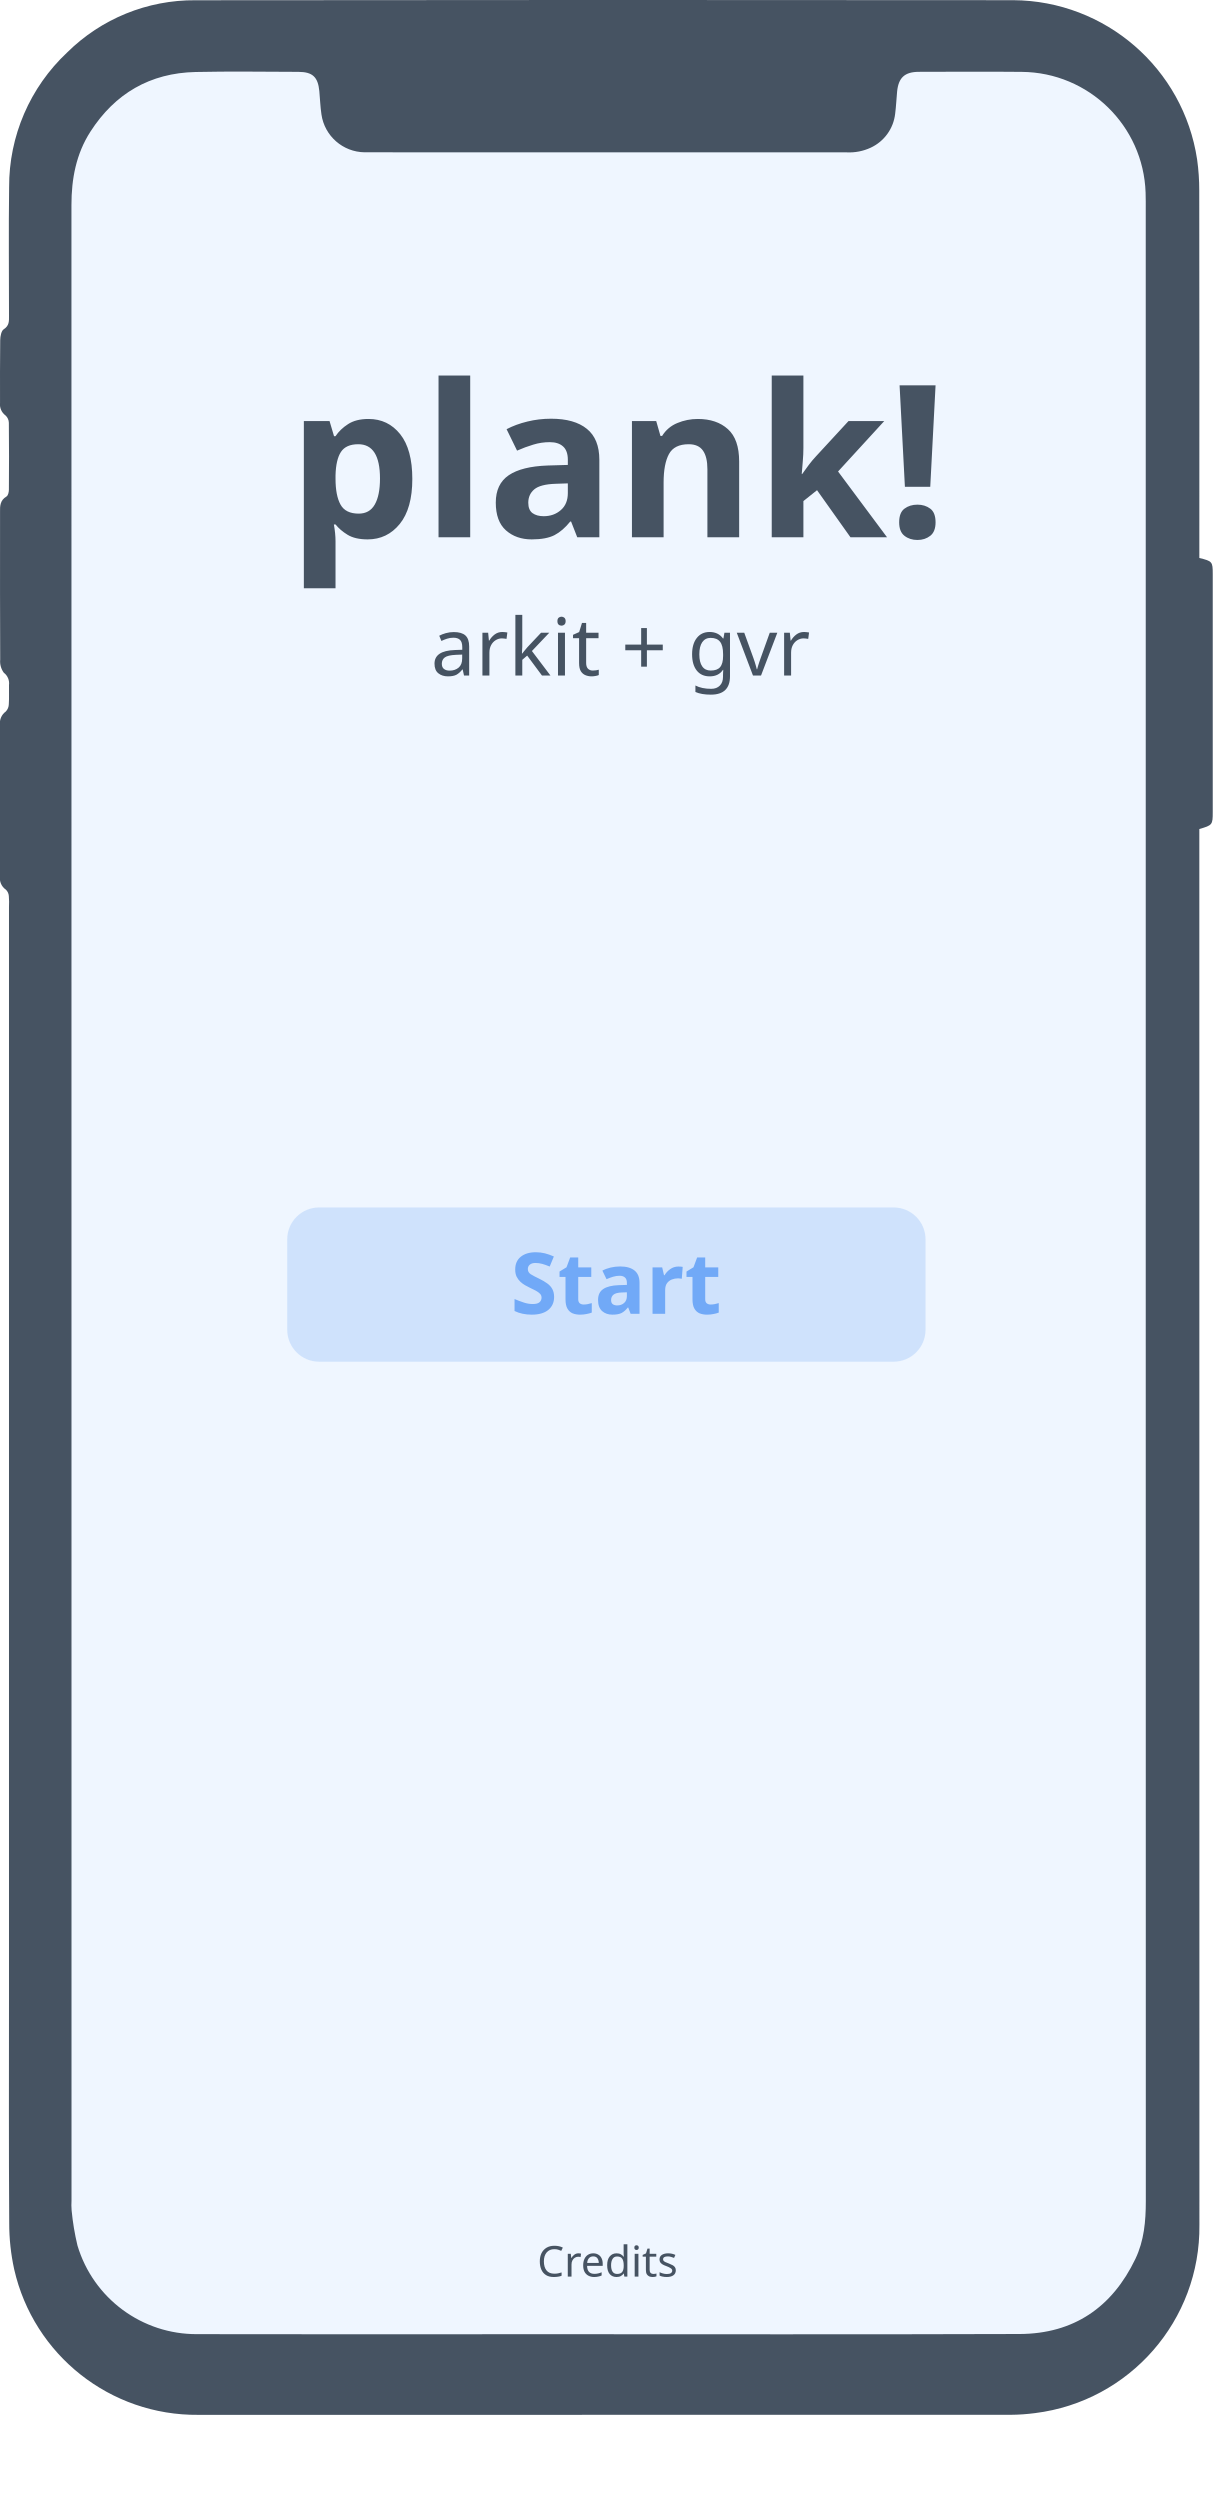
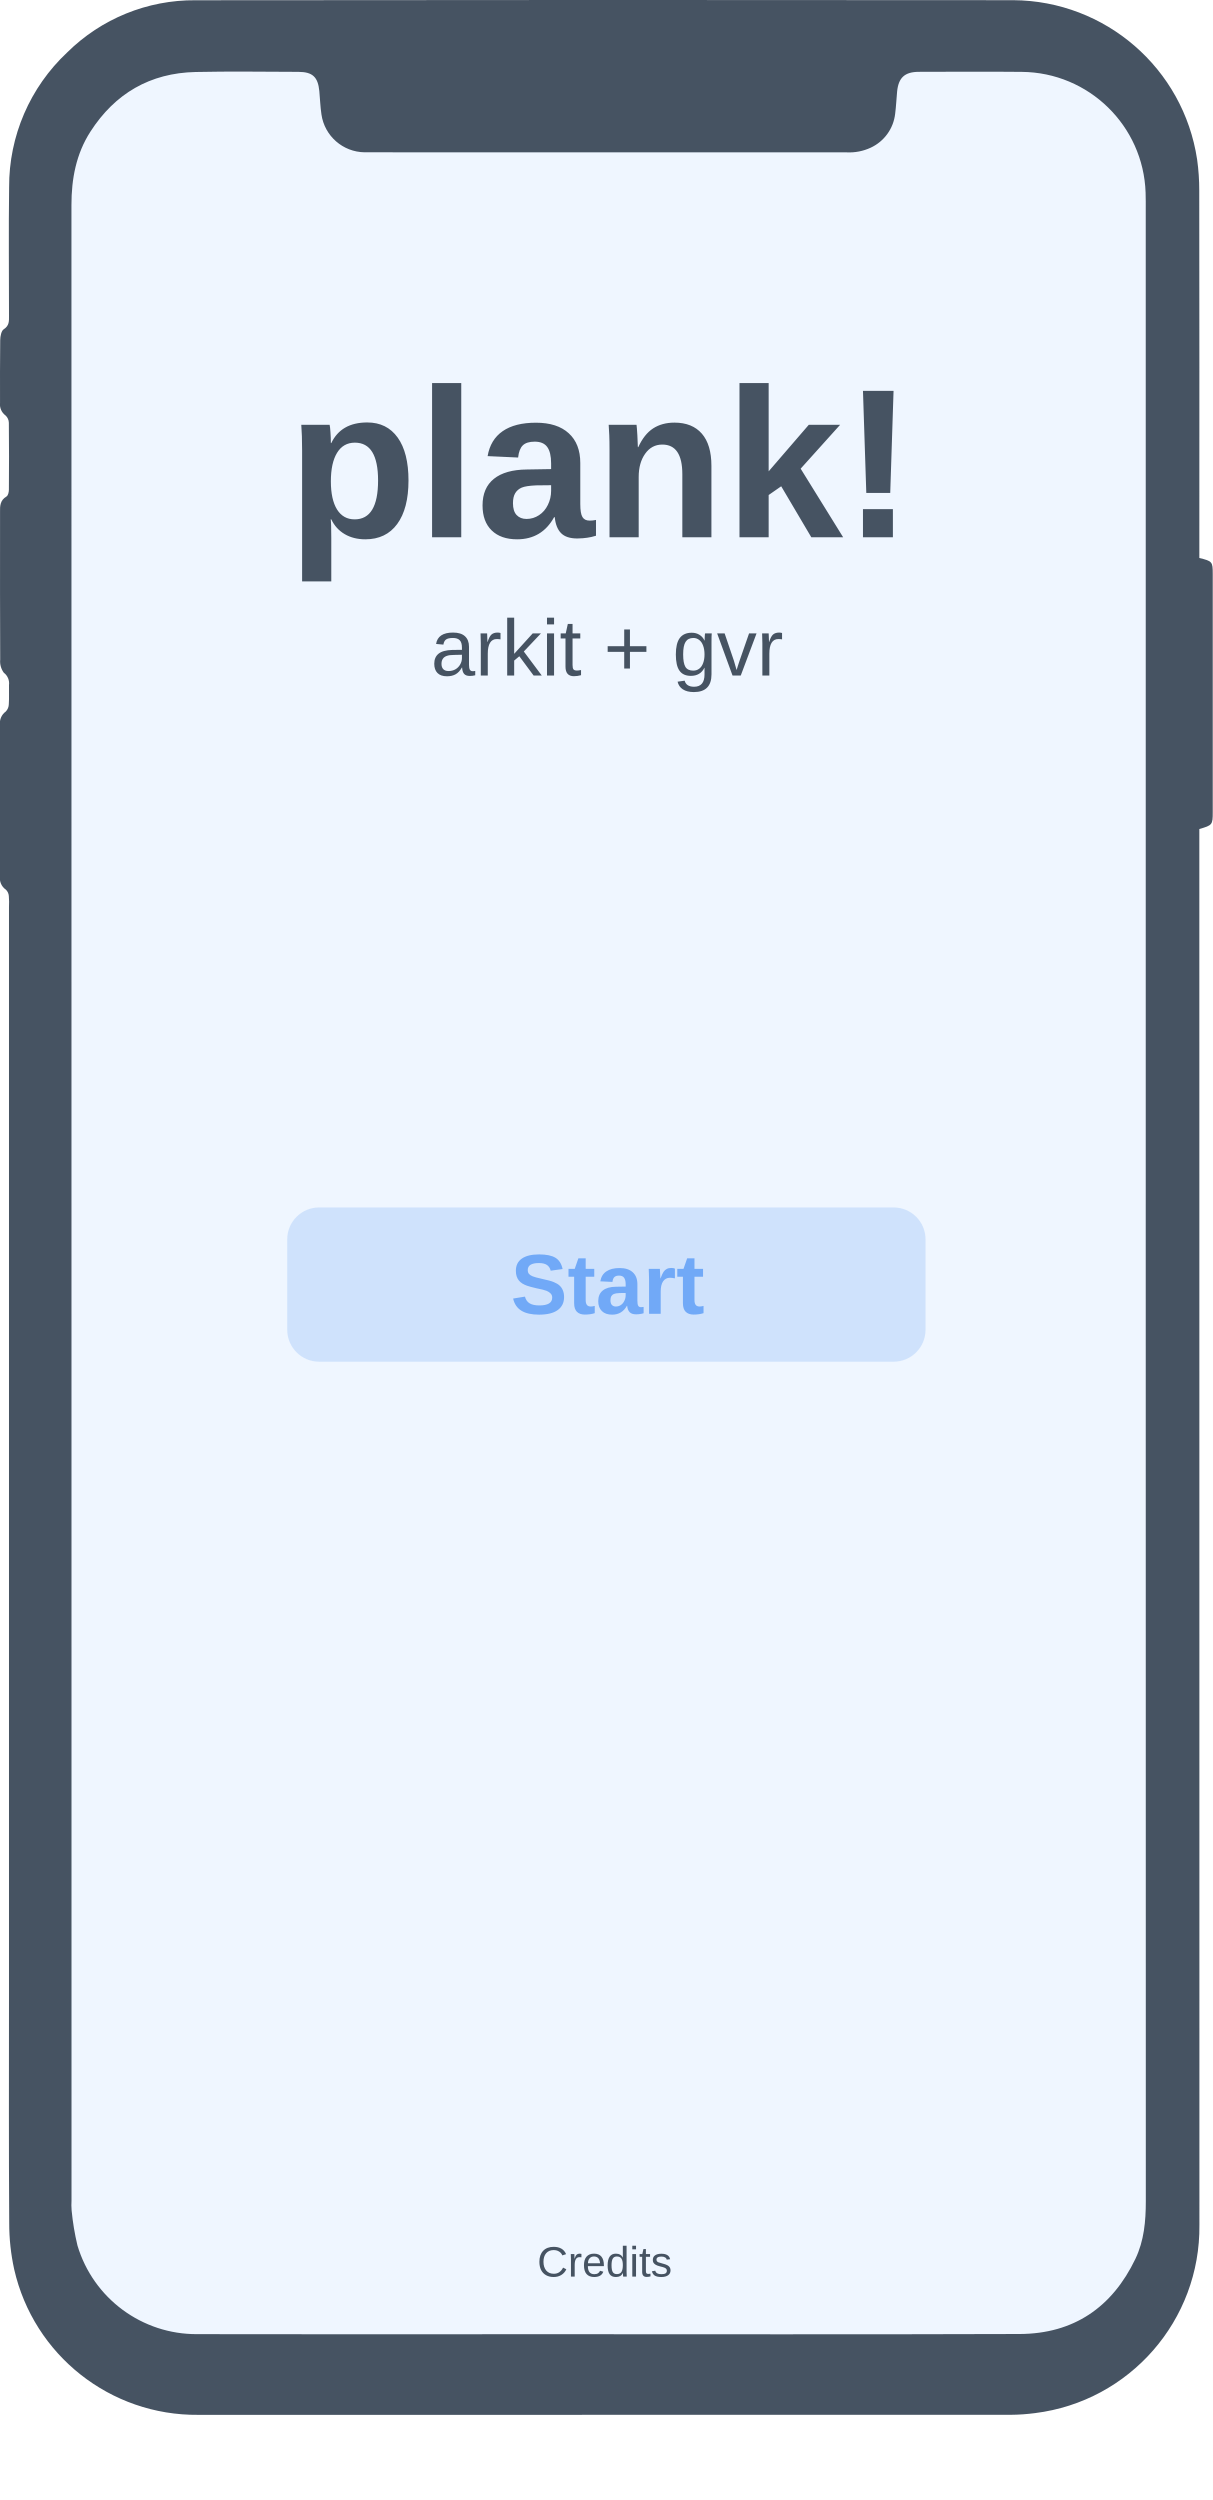
<svg xmlns="http://www.w3.org/2000/svg" viewBox="0 0 228 470">
  <g id="iPhone" transform="translate(-286 -73)">
    <rect id="Background" width="203" height="427" transform="translate(299 86)" fill="#eff6ff" />
    <rect id="Button" width="120" height="29" rx="6" transform="translate(340 300)" fill="rgba(113,169,247,0.25)" />
-     <text id="Credits" transform="translate(387 501)" fill="#465362" font-size="8" font-family="Raleway-Regular, Raleway, Avenir" text-decoration="underline">
+     <text id="Credits" transform="translate(387 501)" fill="#465362" font-size="8" font-family="Arial, Raleway, Avenir" text-decoration="underline">
      <tspan x="0" y="0">Credits</tspan>
    </text>
-     <text id="plank_" data-name="plank!" transform="translate(340 174)" fill="#465362" font-size="40" font-family="Raleway-Bold, Raleway, Avenir" font-weight="700">
+     <text id="plank_" data-name="plank!" transform="translate(340 174)" fill="#465362" font-size="40" font-family="Arial, Raleway, Avenir" font-weight="700">
      <tspan x="0" y="0">plank!</tspan>
    </text>
-     <text id="arkit_gvr" data-name="arkit + gvr" transform="translate(367 200)" fill="#465362" font-size="15" font-family="Raleway-Regular, Raleway, Avenir">
+     <text id="arkit_gvr" data-name="arkit + gvr" transform="translate(367 200)" fill="#465362" font-size="15" font-family="Arial, Raleway, Avenir">
      <tspan x="0" y="0">arkit + gvr</tspan>
    </text>
-     <text id="Start" transform="translate(382 320)" fill="#71a9f7" font-size="16" font-family="Raleway-Bold, Raleway, Avenir" font-weight="700">
+     <text id="Start" transform="translate(382 320)" fill="#71a9f7" font-size="16" font-family="Arial, Raleway, Avenir" font-weight="700">
      <tspan x="0" y="0">Start</tspan>
    </text>
    <g id="Mobile_Body" data-name="Mobile Body" transform="translate(254 67)">
      <g id="All-Screens-Moc-800-x-600-Copy-2" transform="translate(-255 -67)">
        <g id="iPhone-X-White-Copy-13" transform="translate(287 73)">
          <path id="Fill-1" d="M215.4,226.383q0-93.407,0-186.813c0-1.121.015-2.242-.027-3.362A23.482,23.482,0,0,0,192.1,13.514c-6.449-.063-12.9-.023-19.349-.009-2.665.006-3.84,1.092-4.095,3.721-.135,1.394-.188,2.8-.369,4.184a8.023,8.023,0,0,1-4.6,6.357,9.549,9.549,0,0,1-4.485.877q-44.8-.024-89.6-.012c-.351,0-.7.007-1.052,0a8.3,8.3,0,0,1-8.118-7.122c-.219-1.45-.261-2.927-.4-4.39-.254-2.639-1.267-3.6-3.911-3.609-6.45-.019-12.9-.119-19.349.025C28.217,13.723,21.621,17.571,17,24.746c-2.7,4.2-3.569,8.888-3.568,13.827q.024,187.548.013,375.1a13.155,13.155,0,0,0,.02,1.889,47.514,47.514,0,0,0,1.1,6.6,23.349,23.349,0,0,0,22.518,16.658q32.495.048,64.989.01c29.865,0,59.731.065,89.6-.037,10.16-.034,17.408-5,21.779-14.115,1.638-3.416,1.964-7.1,1.963-10.854q-.031-93.722-.015-187.443ZM225.475,104.9c2.433.6,2.52.688,2.521,3q.008,22.382,0,44.763c0,2.41-.066,2.481-2.522,3.191v2.876q0,129.772.015,259.543A35.261,35.261,0,0,1,194.6,453.663a37.186,37.186,0,0,1-4.6.321q-76.353.025-152.705.009A35.155,35.155,0,0,1,2.67,426.647a40.2,40.2,0,0,1-.937-8.74c-.094-13.94-.043-27.88-.043-41.821q0-102.766,0-205.532a16.035,16.035,0,0,0-.029-2.1,1.813,1.813,0,0,0-.558-1.2A2.614,2.614,0,0,1,0,164.7q.013-14.186,0-28.371a2.7,2.7,0,0,1,1.087-2.562,2.026,2.026,0,0,0,.571-1.4c.081-1.185.006-2.381.034-3.571a2.5,2.5,0,0,0-.975-2.324A3.574,3.574,0,0,1,.037,124C-.01,115.593.008,107.187.008,98.78c0-.841.016-1.682,0-2.522-.027-1.153.024-2.22,1.212-2.917.3-.176.449-.825.452-1.258.033-4.2.039-8.406-.008-12.609a1.916,1.916,0,0,0-.627-1.369A2.584,2.584,0,0,1,.005,75.728c.01-3.923-.028-7.846.033-11.768.011-.713.192-1.755.67-2.062,1.061-.683.986-1.56.985-2.533,0-8.056-.085-16.113.022-24.168A34.509,34.509,0,0,1,12.63,9.859,33.9,33.9,0,0,1,36.74.047Q113.618-.046,190.5.034A35.177,35.177,0,0,1,225.058,29.98a41.059,41.059,0,0,1,.4,5.855q.041,33.2.017,66.409Z" fill="#465362" fill-rule="evenodd" />
        </g>
      </g>
    </g>
  </g>
</svg>
